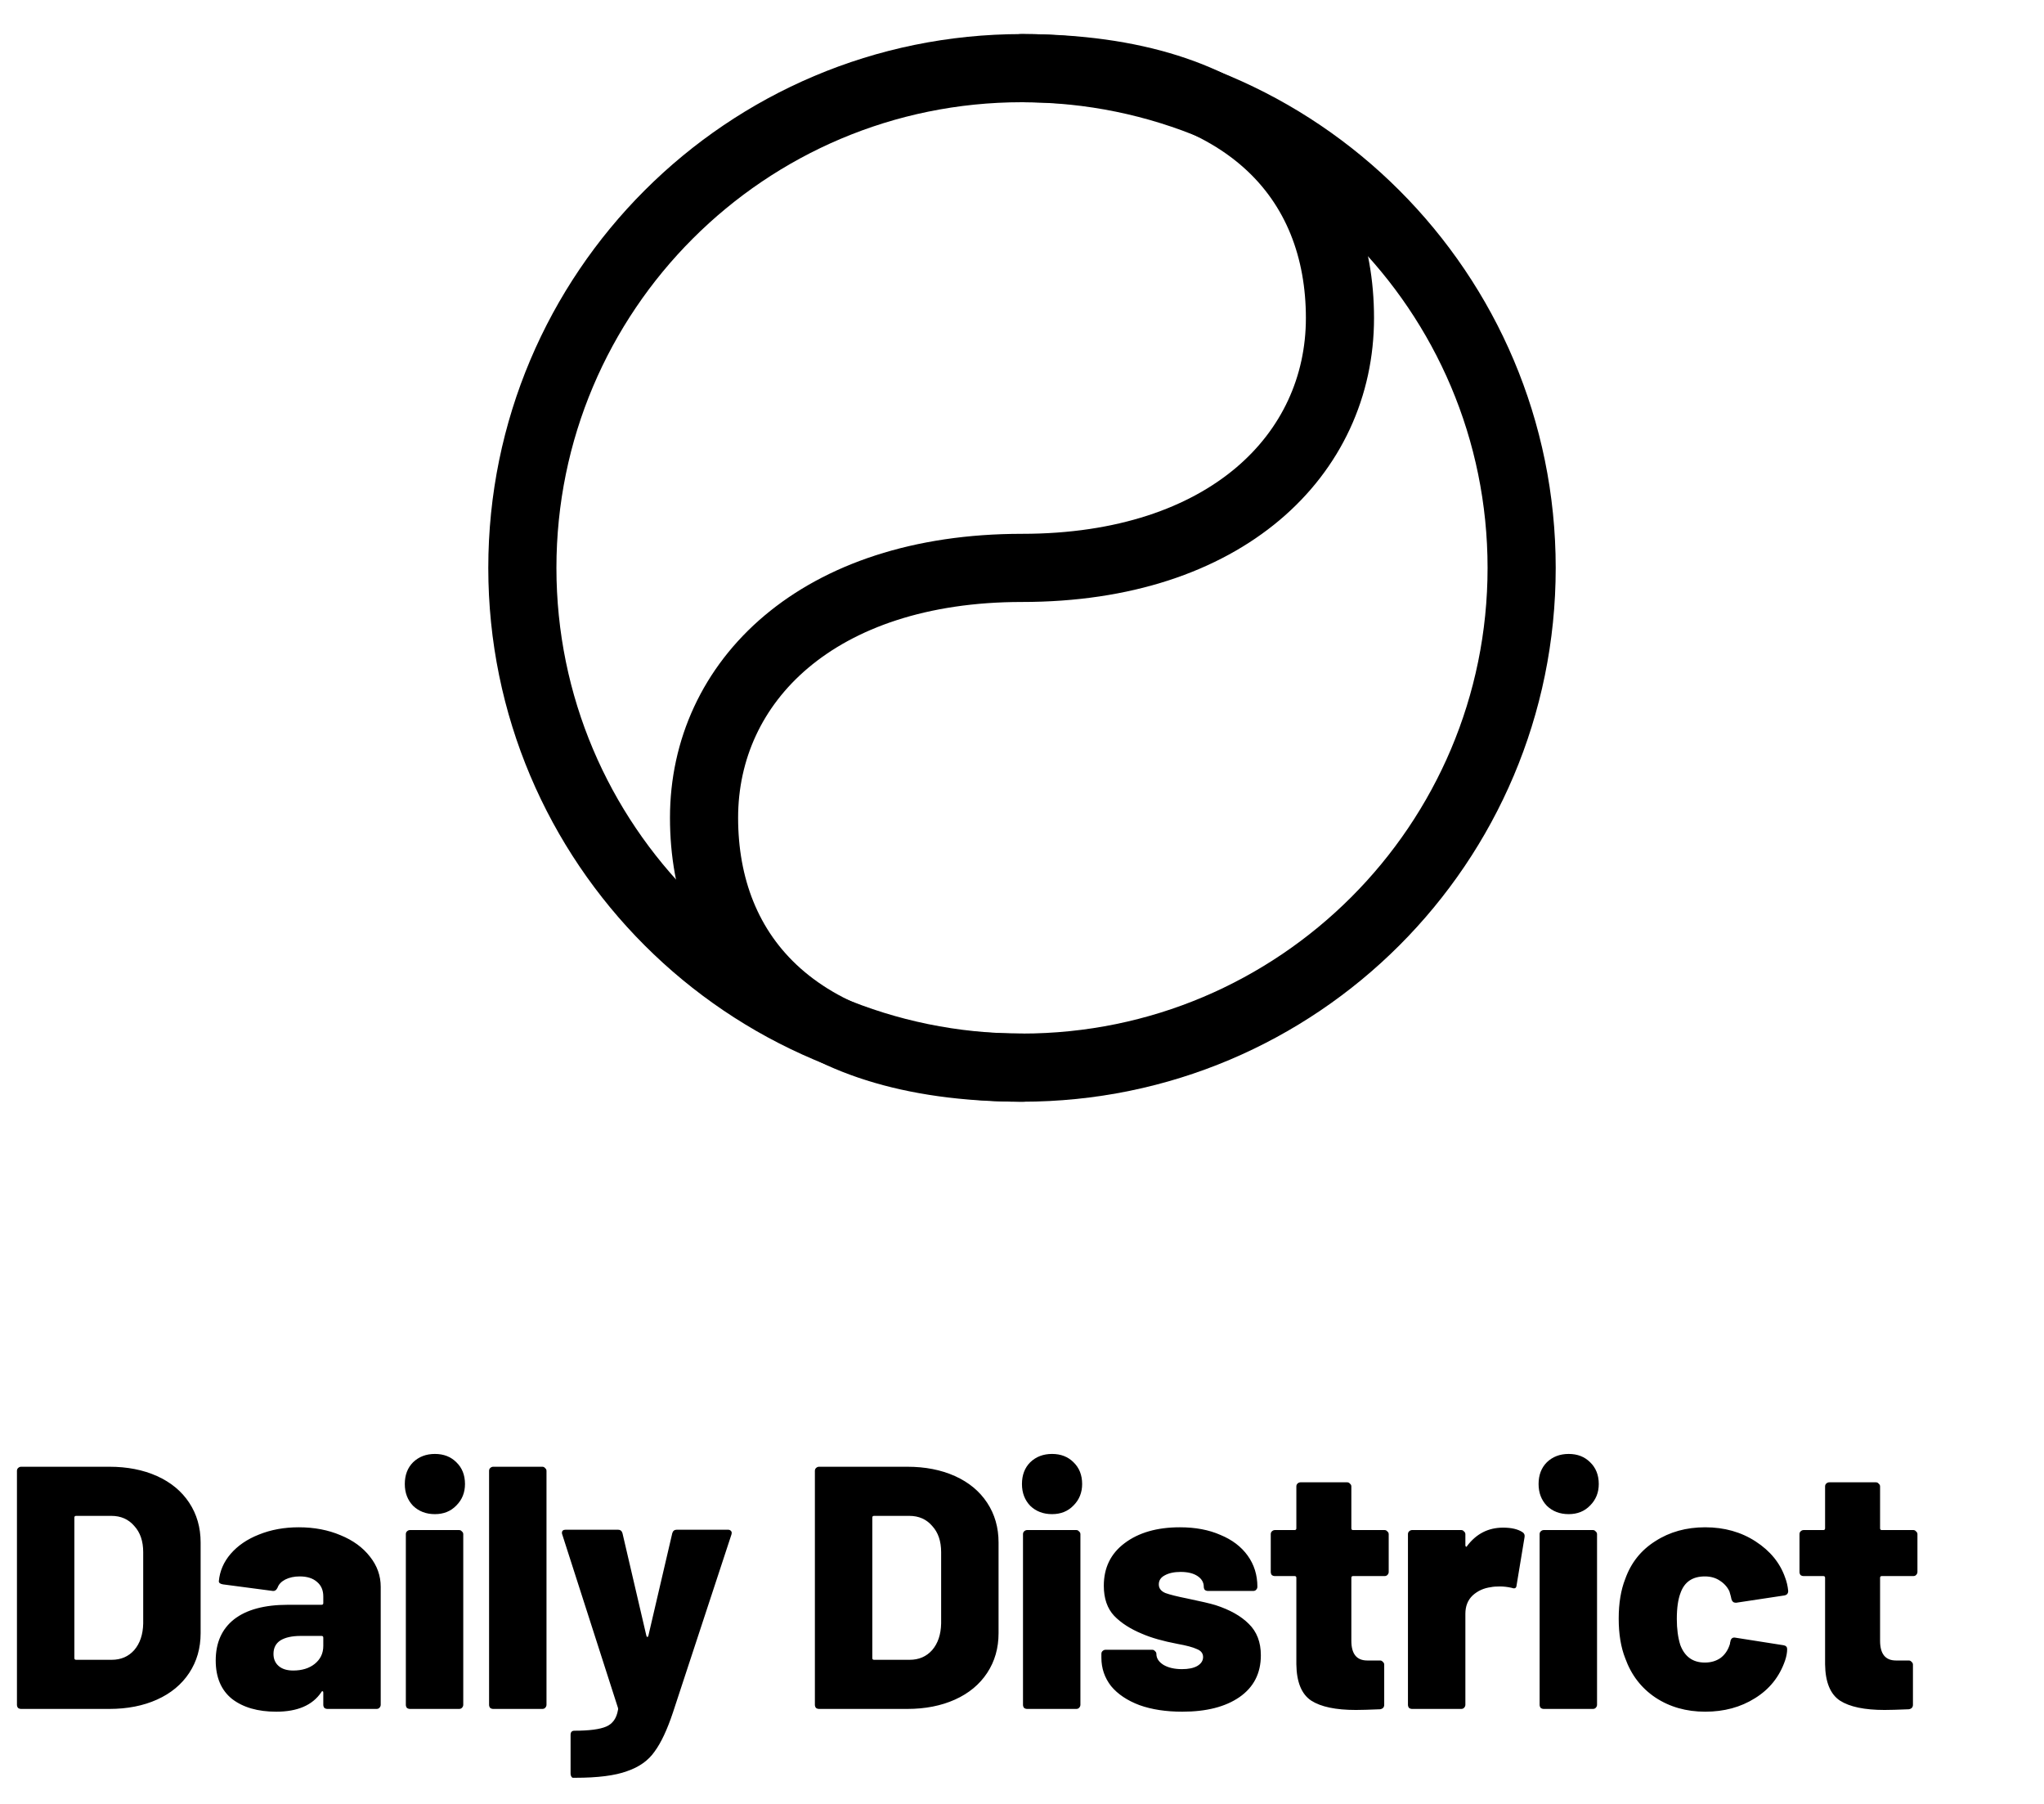
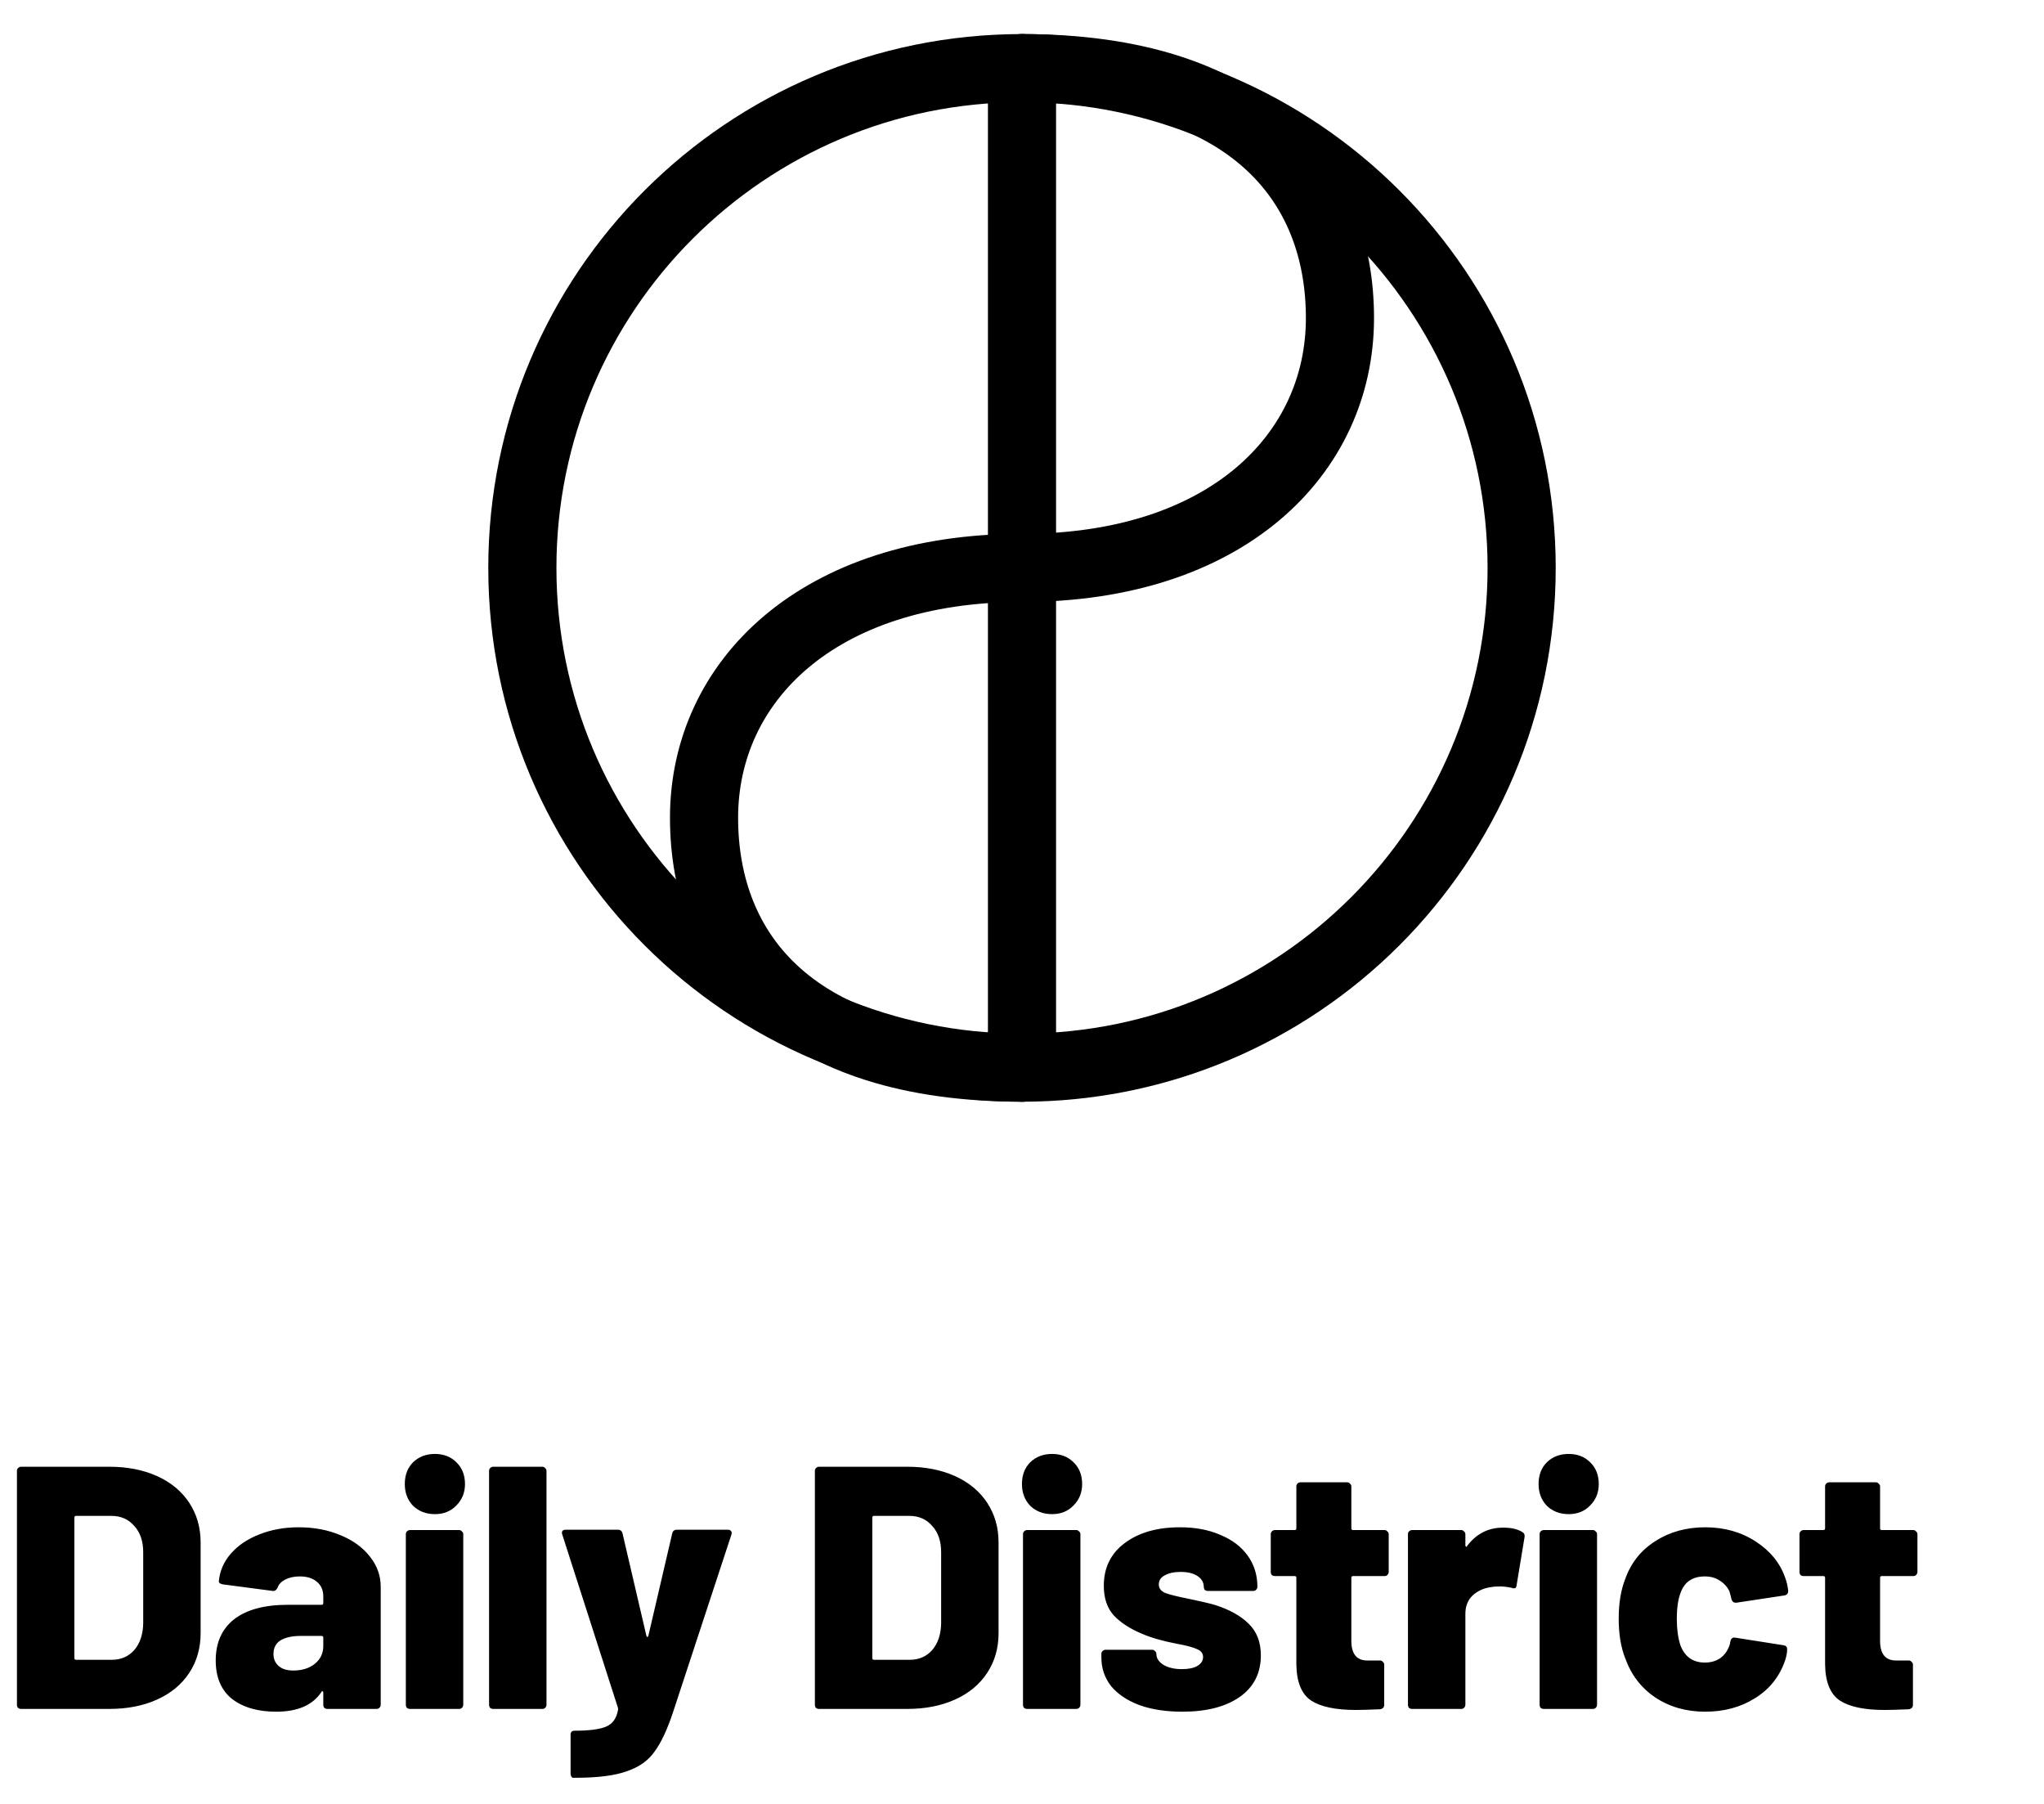
<svg xmlns="http://www.w3.org/2000/svg" viewBox="0 0 180 158.77" role="img" aria-label="Daily District">
  <g transform="translate(40 0)">
    <g fill="none" stroke="currentColor" stroke-width="6" stroke-linecap="round" stroke-linejoin="round">
      <circle cx="50" cy="50" r="44" />
      <path d="M50 6 C 70 6 78 16 78 28 C 78 40 68 50 50 50 C 32 50 22 60 22 72 C 22 84 30 94 50 94" />
+       <line x1="50" y1="6" x2="50" y2="94" />
    </g>
  </g>
  <g transform="translate(0 120) scale(0.6923)">
    <path fill="currentColor" d="M 2.684,44 Q 2.464,44 2.288,43.868 2.156,43.692 2.156,43.472 V 13.728 q 0,-0.22 0.132,-0.352 Q 2.464,13.2 2.684,13.2 h 11.22 q 3.432,0 6.072,1.188 2.64,1.188 4.092,3.388 1.452,2.2 1.452,5.06 v 11.528 q 0,2.86 -1.452,5.06 -1.452,2.2 -4.092,3.388 -2.64,1.188 -6.072,1.188 Z M 9.46,37.532 q 0,0.22 0.22,0.22 h 4.532 q 1.76,0 2.86,-1.232 1.1,-1.276 1.144,-3.388 v -9.064 q 0,-2.112 -1.144,-3.344 -1.1,-1.276 -2.904,-1.276 H 9.68 q -0.22,0 -0.22,0.22 z M 38,20.9 q 2.948,0 5.324,1.012 2.376,0.968 3.74,2.728 1.364,1.716 1.364,3.828 v 15.004 q 0,0.22 -0.176,0.396 -0.132,0.132 -0.352,0.132 h -6.248 q -0.22,0 -0.396,-0.132 -0.132,-0.176 -0.132,-0.396 v -1.54 q 0,-0.176 -0.088,-0.176 -0.088,-0.044 -0.176,0.132 -1.672,2.464 -5.72,2.464 -3.52,0 -5.632,-1.628 -2.068,-1.672 -2.068,-4.884 0,-3.388 2.332,-5.236 2.376,-1.848 6.864,-1.848 h 4.268 q 0.22,0 0.22,-0.22 V 29.7 q 0,-1.188 -0.792,-1.848 -0.792,-0.704 -2.2,-0.704 -1.056,0 -1.848,0.396 -0.748,0.396 -0.968,1.012 -0.22,0.484 -0.616,0.44 l -6.336,-0.836 q -0.528,-0.088 -0.528,-0.396 0.176,-1.936 1.496,-3.476 1.364,-1.584 3.608,-2.464 2.288,-0.924 5.06,-0.924 z m -0.704,18.216 q 1.672,0 2.728,-0.836 1.1,-0.88 1.1,-2.288 v -1.056 q 0,-0.22 -0.22,-0.22 h -2.64 q -1.672,0 -2.596,0.572 -0.88,0.572 -0.88,1.716 0,0.968 0.66,1.54 0.66,0.572 1.848,0.572 z M 55.32,19.228 q -1.672,0 -2.772,-1.056 -1.056,-1.1 -1.056,-2.772 0,-1.716 1.056,-2.772 1.1,-1.056 2.772,-1.056 1.672,0 2.728,1.056 1.1,1.056 1.1,2.772 0,1.628 -1.1,2.728 -1.056,1.1 -2.728,1.1 z M 52.152,44 q -0.22,0 -0.396,-0.132 -0.132,-0.176 -0.132,-0.396 V 21.78 q 0,-0.22 0.132,-0.352 0.176,-0.176 0.396,-0.176 h 6.248 q 0.22,0 0.352,0.176 0.176,0.132 0.176,0.352 v 21.692 q 0,0.22 -0.176,0.396 -0.132,0.132 -0.352,0.132 z m 10.588,0 q -0.22,0 -0.396,-0.132 -0.132,-0.176 -0.132,-0.396 V 13.728 q 0,-0.22 0.132,-0.352 0.176,-0.176 0.396,-0.176 h 6.248 q 0.22,0 0.352,0.176 0.176,0.132 0.176,0.352 v 29.744 q 0,0.22 -0.176,0.396 -0.132,0.132 -0.352,0.132 z m 10.148,8.756 q -0.132,0 -0.22,-0.176 -0.088,-0.132 -0.088,-0.352 V 47.3 q 0,-0.528 0.484,-0.528 2.816,0 4.048,-0.528 1.232,-0.528 1.496,-2.112 0.044,-0.088 0,-0.264 l -7.084,-22.044 q -0.044,-0.088 -0.044,-0.22 0,-0.396 0.484,-0.396 h 6.644 q 0.44,0 0.572,0.44 l 3.036,13.024 q 0.044,0.176 0.132,0.176 0.088,0 0.132,-0.176 l 3.036,-13.024 q 0.132,-0.44 0.572,-0.44 h 6.512 q 0.264,0 0.396,0.176 0.132,0.132 0.044,0.44 l -7.436,22.616 q -1.1,3.3 -2.332,4.972 -1.188,1.716 -3.52,2.508 -2.288,0.836 -6.556,0.836 z M 104.184,44 q -0.22,0 -0.396,-0.132 -0.132,-0.176 -0.132,-0.396 V 13.728 q 0,-0.22 0.132,-0.352 0.176,-0.176 0.396,-0.176 h 11.22 q 3.432,0 6.072,1.188 2.64,1.188 4.092,3.388 1.452,2.2 1.452,5.06 v 11.528 q 0,2.86 -1.452,5.06 -1.452,2.2 -4.092,3.388 -2.64,1.188 -6.072,1.188 z m 6.776,-6.468 q 0,0.22 0.22,0.22 h 4.532 q 1.76,0 2.86,-1.232 1.1,-1.276 1.144,-3.388 v -9.064 q 0,-2.112 -1.144,-3.344 -1.1,-1.276 -2.904,-1.276 h -4.488 q -0.22,0 -0.22,0.22 z m 22.864,-18.304 q -1.672,0 -2.772,-1.056 -1.056,-1.1 -1.056,-2.772 0,-1.716 1.056,-2.772 1.1,-1.056 2.772,-1.056 1.672,0 2.728,1.056 1.1,1.056 1.1,2.772 0,1.628 -1.1,2.728 -1.056,1.1 -2.728,1.1 z M 130.656,44 q -0.22,0 -0.396,-0.132 -0.132,-0.176 -0.132,-0.396 V 21.78 q 0,-0.22 0.132,-0.352 0.176,-0.176 0.396,-0.176 h 6.248 q 0.22,0 0.352,0.176 0.176,0.132 0.176,0.352 v 21.692 q 0,0.22 -0.176,0.396 -0.132,0.132 -0.352,0.132 z m 19.74,0.352 q -3.124,0 -5.456,-0.836 -2.332,-0.88 -3.608,-2.42 -1.232,-1.584 -1.232,-3.608 v -0.484 q 0,-0.22 0.132,-0.352 0.176,-0.176 0.396,-0.176 h 5.94 q 0.22,0 0.352,0.176 0.176,0.132 0.176,0.352 0,0.836 0.924,1.408 0.924,0.528 2.332,0.528 1.232,0 1.936,-0.396 0.748,-0.44 0.748,-1.144 0,-0.704 -0.792,-1.012 -0.748,-0.352 -2.464,-0.66 -2.772,-0.528 -4.488,-1.276 -2.244,-0.924 -3.564,-2.288 -1.32,-1.408 -1.32,-3.828 0,-3.432 2.64,-5.412 2.684,-2.024 7.04,-2.024 2.948,0 5.148,0.968 2.244,0.924 3.476,2.64 1.232,1.716 1.232,3.96 0,0.22 -0.176,0.396 -0.132,0.132 -0.352,0.132 h -5.764 q -0.22,0 -0.396,-0.132 -0.132,-0.176 -0.132,-0.396 0,-0.836 -0.792,-1.364 -0.792,-0.528 -2.156,-0.528 -1.232,0 -2.024,0.44 -0.748,0.396 -0.748,1.144 0,0.748 0.836,1.1 0.836,0.308 2.816,0.704 2.552,0.528 3.564,0.836 2.728,0.88 4.224,2.376 1.54,1.496 1.54,4.004 0,3.432 -2.728,5.324 -2.684,1.848 -7.26,1.848 z m 26.252,-17.776 q 0,0.22 -0.176,0.396 -0.132,0.132 -0.352,0.132 h -4.004 q -0.22,0 -0.22,0.22 v 8.008 q 0,2.508 2.024,2.508 h 1.628 q 0.22,0 0.352,0.176 0.176,0.132 0.176,0.352 v 5.104 q 0,0.484 -0.528,0.572 -2.112,0.088 -3.08,0.088 -3.828,0 -5.676,-1.188 -1.848,-1.232 -1.892,-4.62 v -11 q 0,-0.22 -0.22,-0.22 h -2.508 q -0.22,0 -0.396,-0.132 -0.132,-0.176 -0.132,-0.396 V 21.78 q 0,-0.22 0.132,-0.352 0.176,-0.176 0.396,-0.176 h 2.508 q 0.22,0 0.22,-0.22 v -5.324 q 0,-0.22 0.132,-0.352 0.176,-0.176 0.396,-0.176 h 5.94 q 0.22,0 0.352,0.176 0.176,0.132 0.176,0.352 v 5.324 q 0,0.22 0.22,0.22 h 4.004 q 0.22,0 0.352,0.176 0.176,0.132 0.176,0.352 z m 14.548,-5.632 q 1.584,0 2.464,0.572 0.352,0.22 0.264,0.66 l -1.012,6.116 q -0.044,0.528 -0.616,0.308 -0.792,-0.176 -1.496,-0.176 -0.748,0 -1.144,0.088 -1.364,0.176 -2.332,1.056 -0.924,0.88 -0.924,2.332 v 11.572 q 0,0.22 -0.176,0.396 -0.132,0.132 -0.352,0.132 h -6.248 q -0.22,0 -0.396,-0.132 -0.132,-0.176 -0.132,-0.396 V 21.78 q 0,-0.22 0.132,-0.352 0.176,-0.176 0.396,-0.176 h 6.248 q 0.22,0 0.352,0.176 0.176,0.132 0.176,0.352 v 1.408 q 0,0.132 0.088,0.176 0.088,0.044 0.132,-0.088 1.76,-2.332 4.576,-2.332 z m 8.344,-1.716 q -1.672,0 -2.772,-1.056 -1.056,-1.1 -1.056,-2.772 0,-1.716 1.056,-2.772 1.1,-1.056 2.772,-1.056 1.672,0 2.728,1.056 1.1,1.056 1.1,2.772 0,1.628 -1.1,2.728 -1.056,1.1 -2.728,1.1 z M 196.372,44 q -0.22,0 -0.396,-0.132 -0.132,-0.176 -0.132,-0.396 V 21.78 q 0,-0.22 0.132,-0.352 0.176,-0.176 0.396,-0.176 h 6.248 q 0.22,0 0.352,0.176 0.176,0.132 0.176,0.352 v 21.692 q 0,0.22 -0.176,0.396 -0.132,0.132 -0.352,0.132 z m 20.532,0.352 q -3.608,0 -6.336,-1.804 -2.684,-1.804 -3.828,-4.972 -0.836,-2.112 -0.836,-5.06 0,-2.948 0.836,-5.06 1.1,-3.08 3.828,-4.796 2.728,-1.76 6.336,-1.76 3.652,0 6.424,1.804 2.772,1.804 3.74,4.576 0.308,0.792 0.396,1.716 0,0.484 -0.484,0.572 l -6.116,0.924 h -0.088 q -0.396,0 -0.528,-0.44 l -0.088,-0.396 q -0.088,-0.352 -0.176,-0.616 -0.396,-0.836 -1.232,-1.364 -0.792,-0.528 -1.892,-0.528 -2.332,0 -3.08,2.068 -0.484,1.232 -0.484,3.344 0,1.892 0.44,3.3 0.836,2.244 3.124,2.244 1.144,0 1.98,-0.572 0.836,-0.616 1.188,-1.716 0.044,-0.088 0.044,-0.264 0.044,-0.044 0.044,-0.176 0.132,-0.528 0.616,-0.44 l 6.16,0.968 q 0.44,0.088 0.44,0.484 0,0.66 -0.264,1.452 -1.056,3.08 -3.828,4.796 -2.728,1.716 -6.336,1.716 z m 27,-17.776 q 0,0.22 -0.176,0.396 -0.132,0.132 -0.352,0.132 h -4.004 q -0.22,0 -0.22,0.22 v 8.008 q 0,2.508 2.024,2.508 h 1.628 q 0.22,0 0.352,0.176 0.176,0.132 0.176,0.352 v 5.104 q 0,0.484 -0.528,0.572 -2.112,0.088 -3.08,0.088 -3.828,0 -5.676,-1.188 -1.848,-1.232 -1.892,-4.62 v -11 q 0,-0.22 -0.22,-0.22 h -2.508 q -0.22,0 -0.396,-0.132 -0.132,-0.176 -0.132,-0.396 V 21.78 q 0,-0.22 0.132,-0.352 0.176,-0.176 0.396,-0.176 h 2.508 q 0.22,0 0.22,-0.22 v -5.324 q 0,-0.22 0.132,-0.352 0.176,-0.176 0.396,-0.176 h 5.94 q 0.22,0 0.352,0.176 0.176,0.132 0.176,0.352 v 5.324 q 0,0.22 0.22,0.22 h 4.004 q 0.22,0 0.352,0.176 0.176,0.132 0.176,0.352 z" />
  </g>
</svg>
